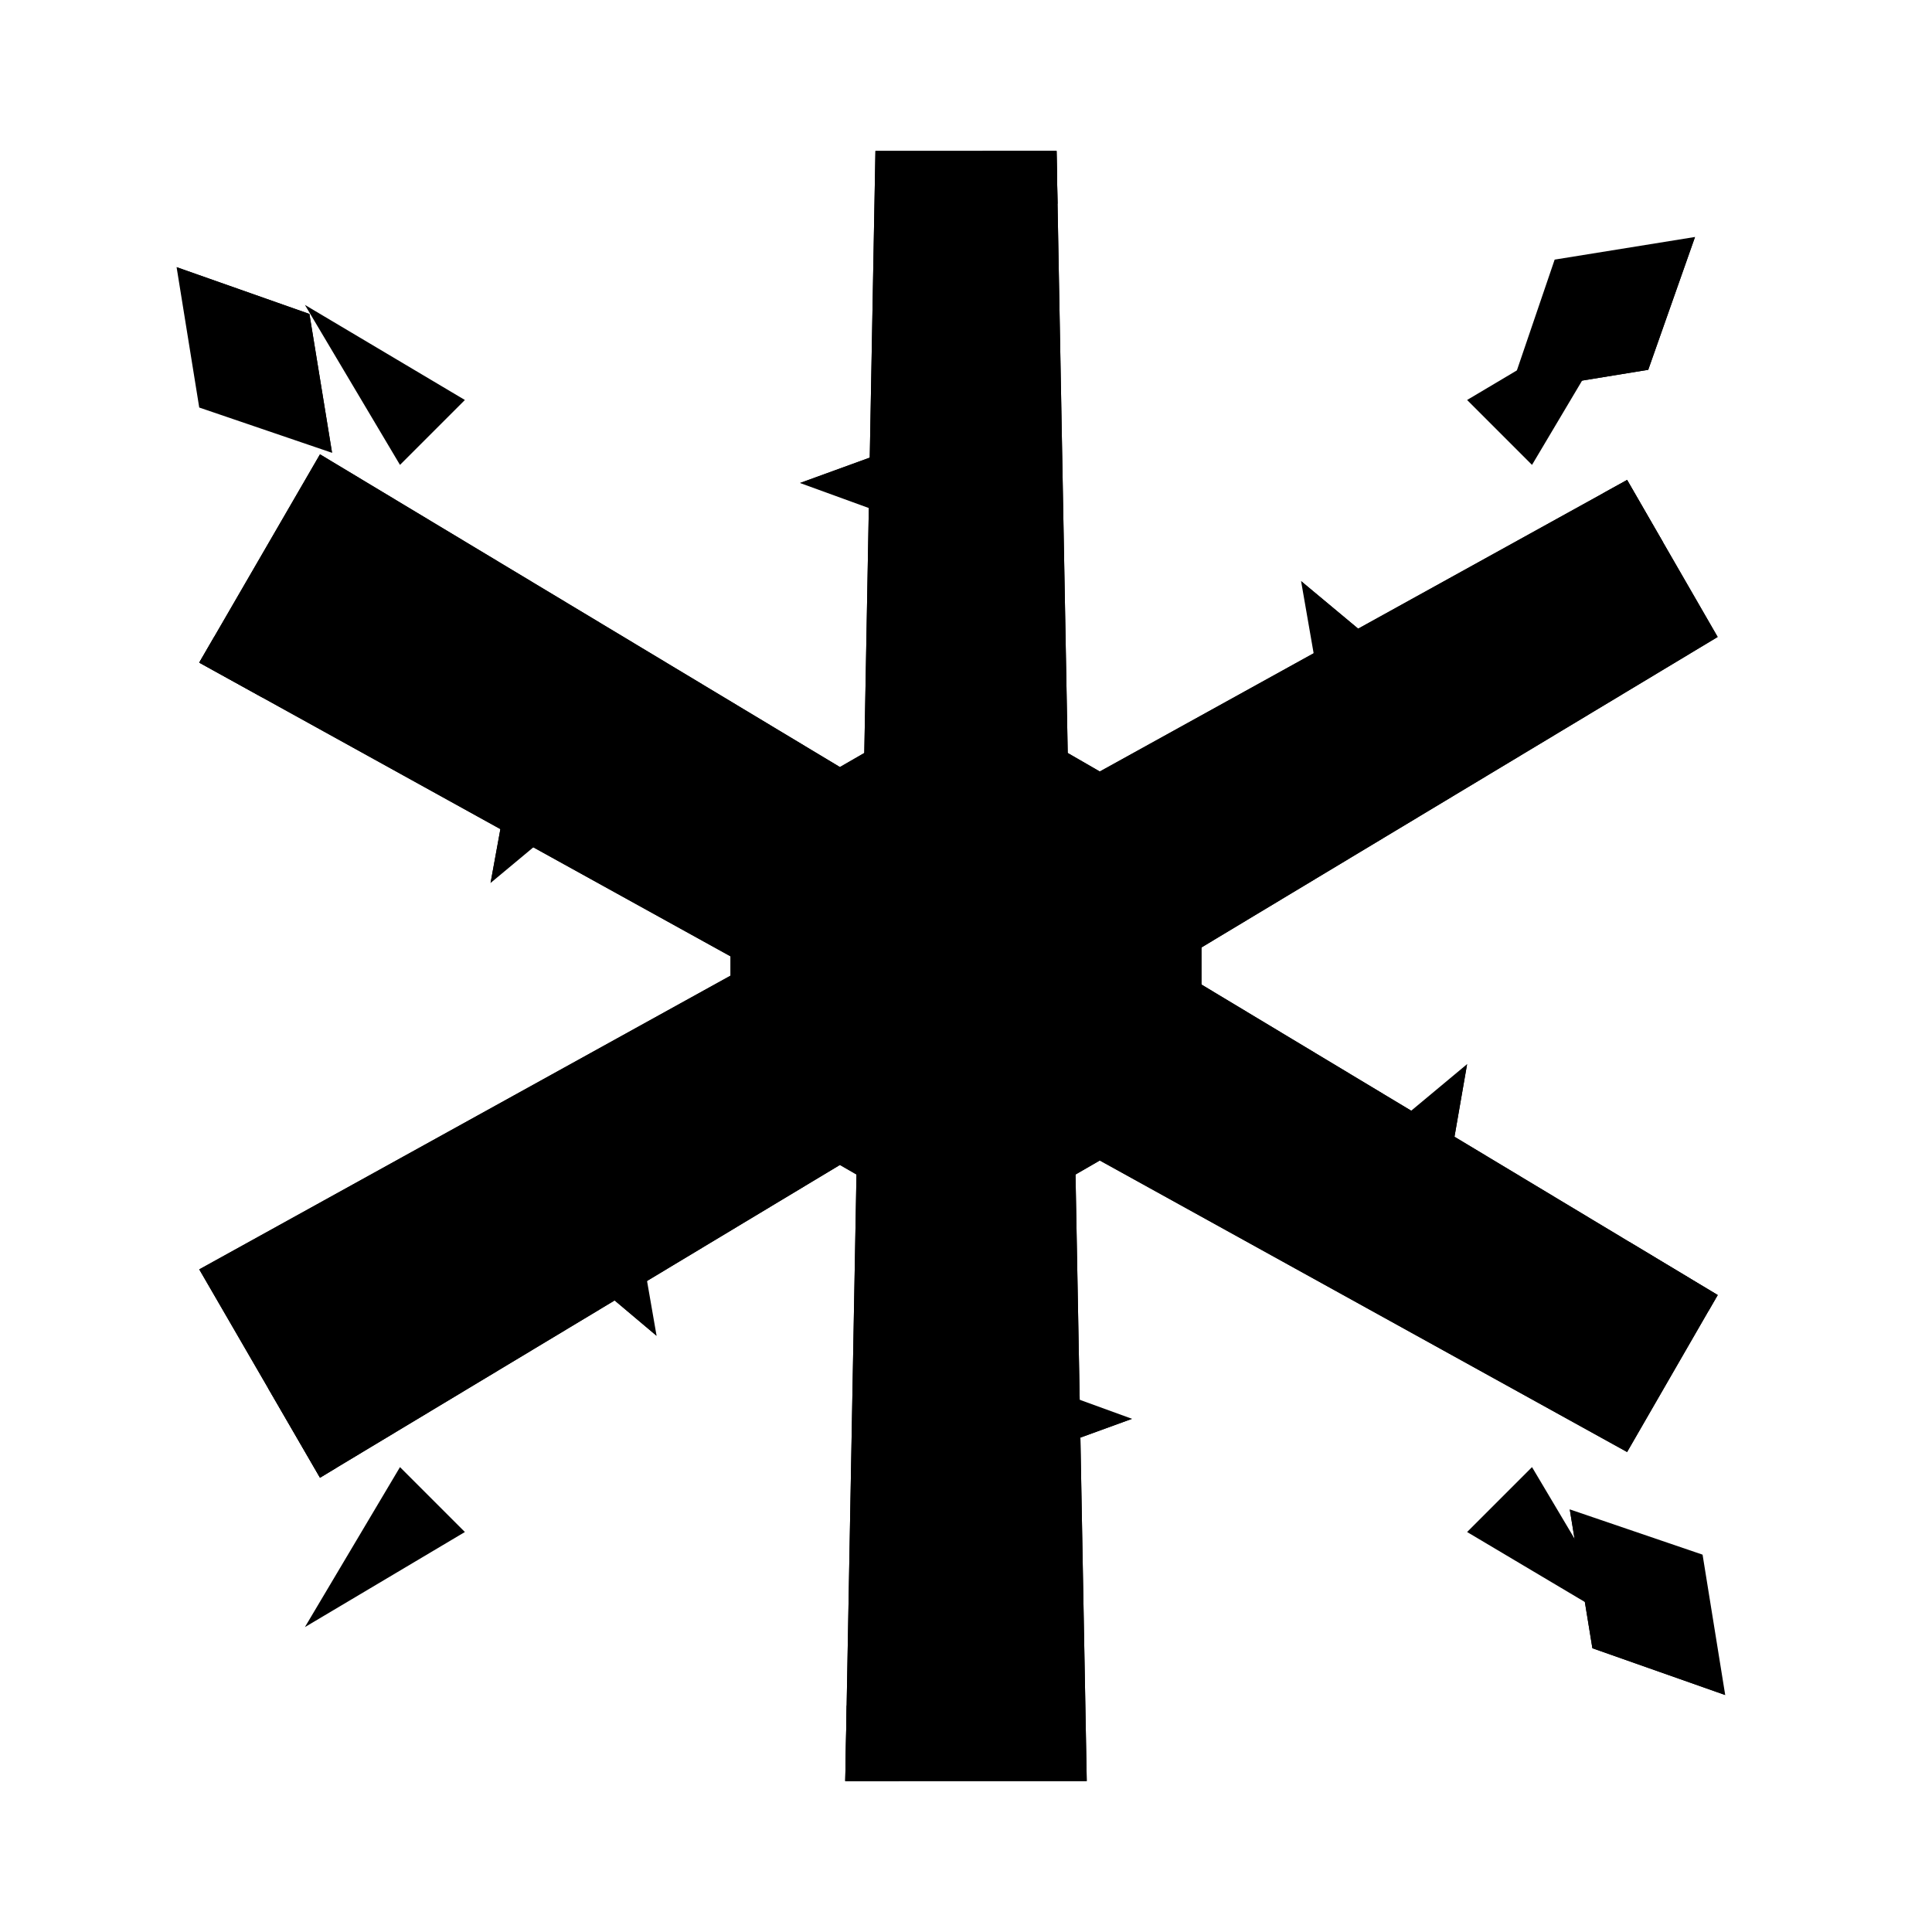
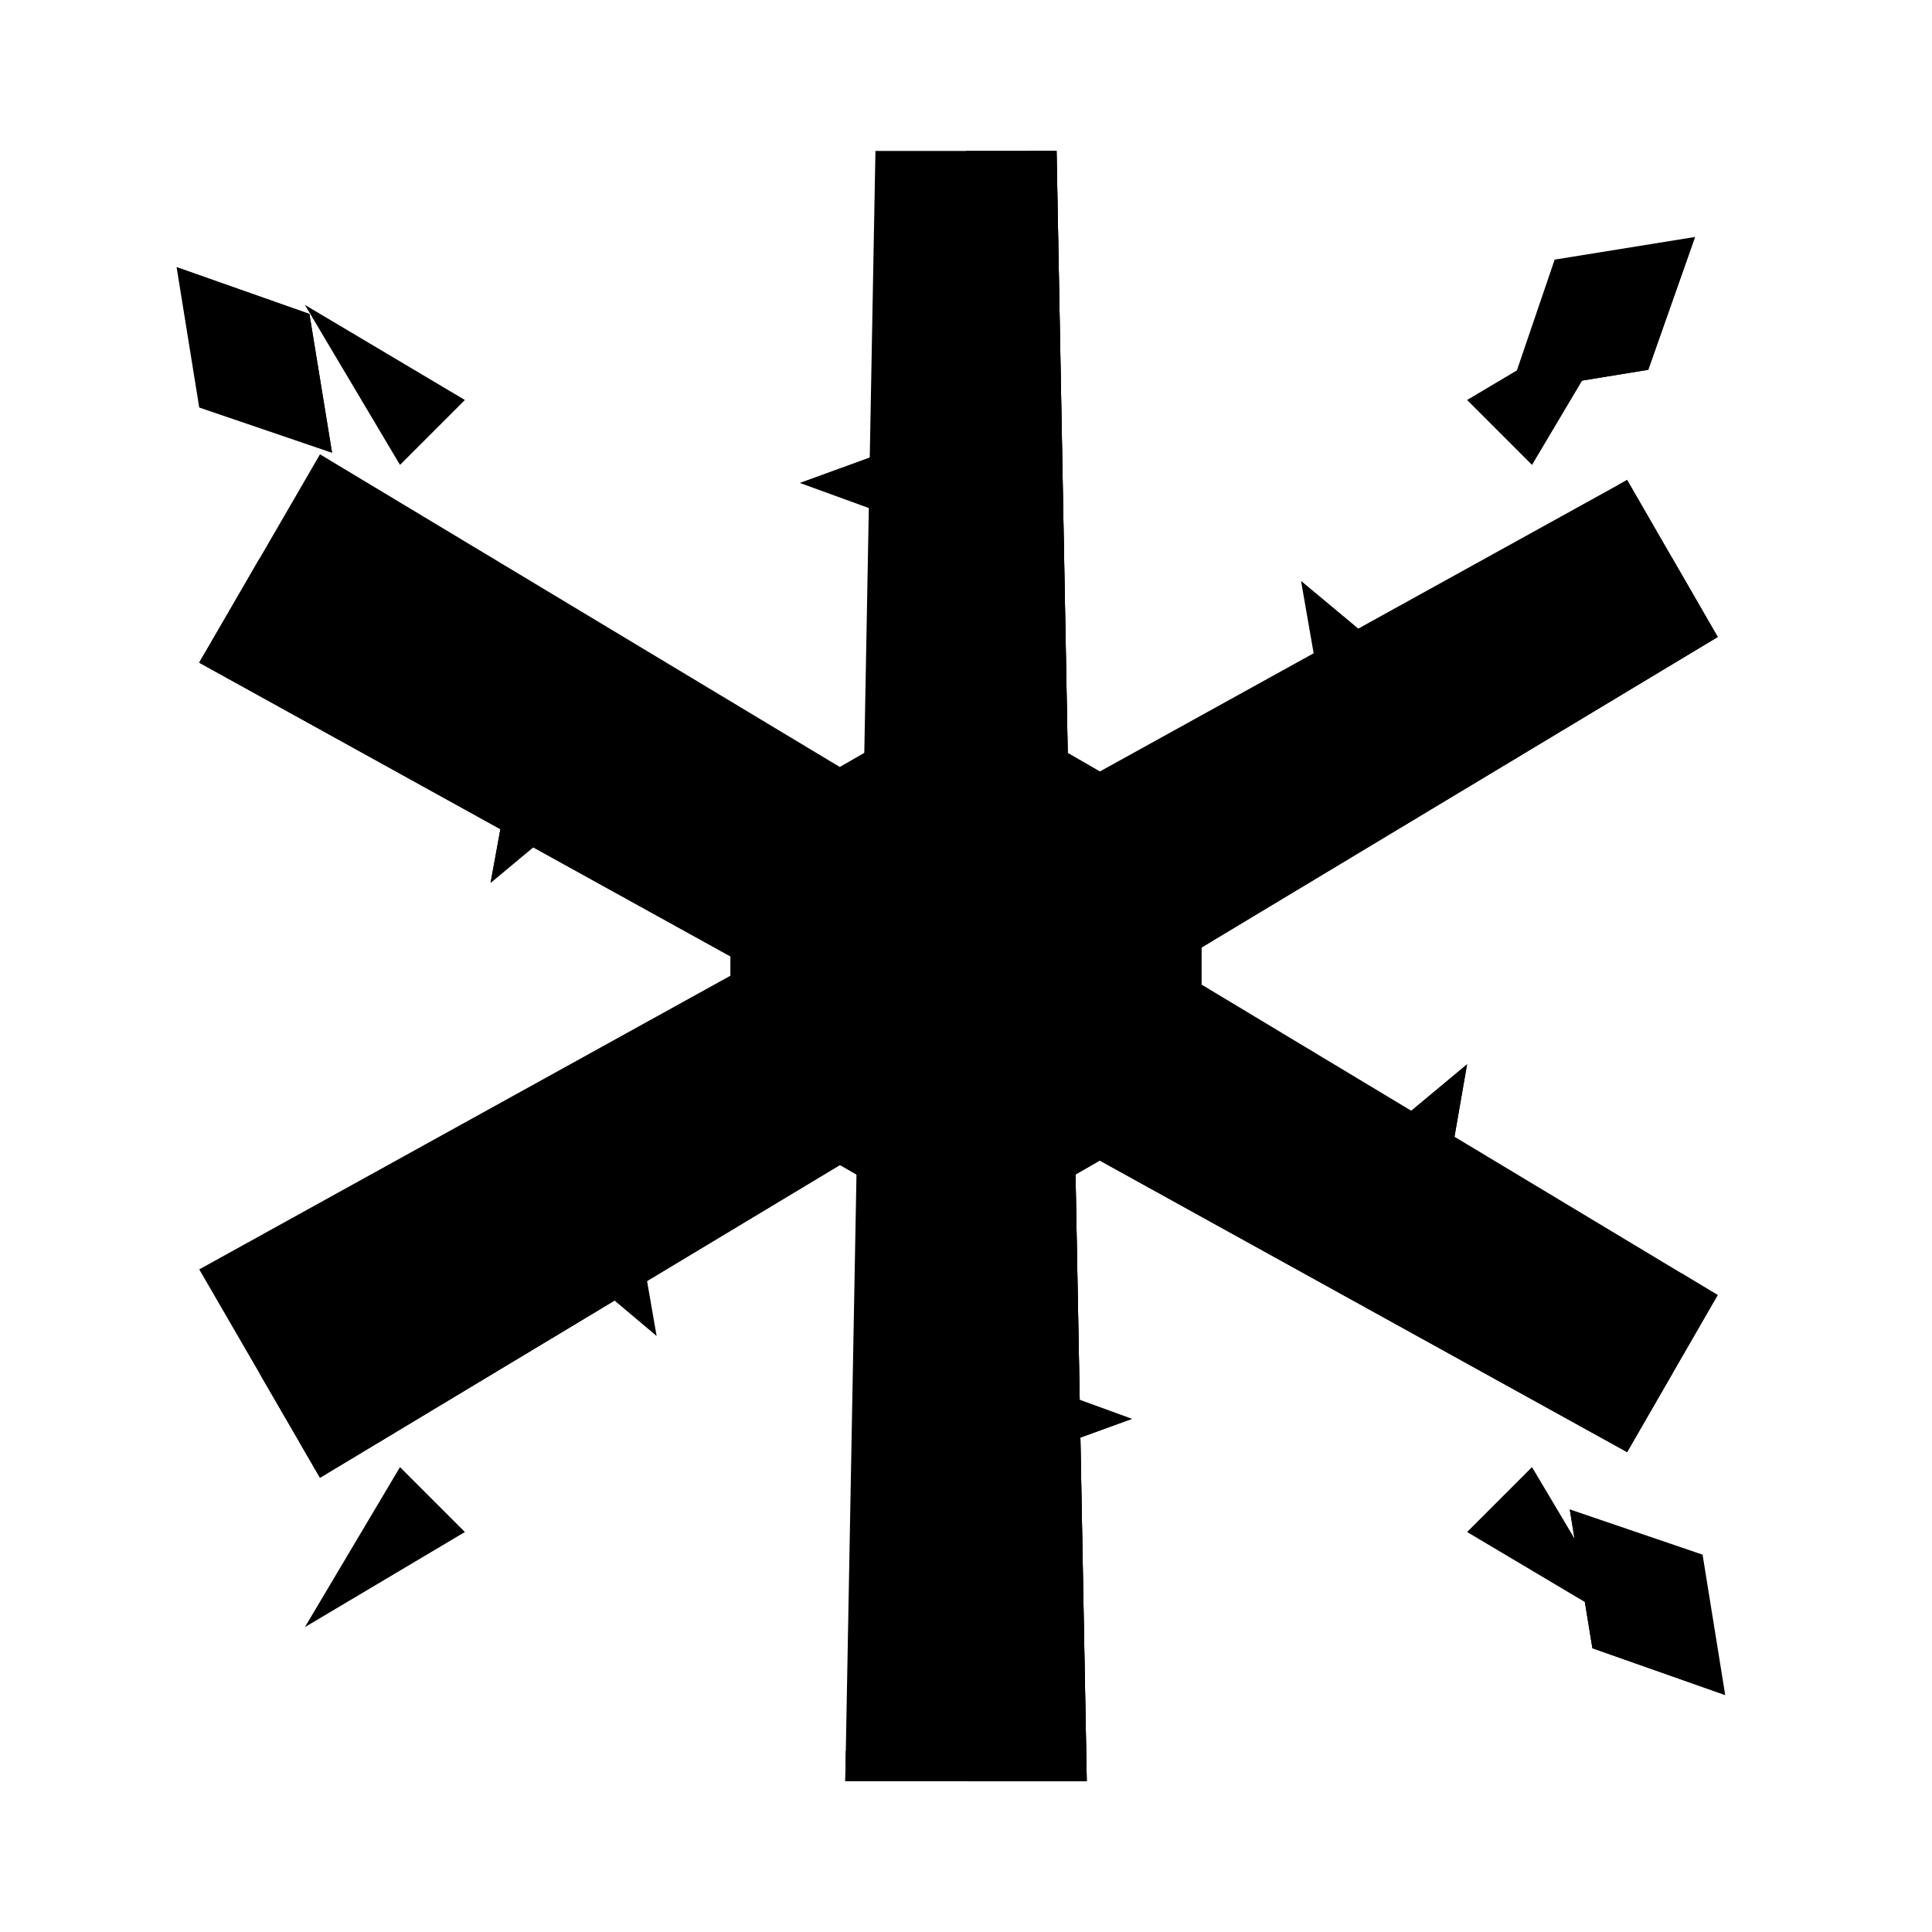
<svg xmlns="http://www.w3.org/2000/svg" width="128" height="128" viewBox="0 0 128 128">
  <defs>
    <filter id="glowS" x="-100%" y="-100%" width="300%" height="300%">
      <feGaussianBlur stdDeviation="2" />
    </filter>
    <filter id="glowM" x="-100%" y="-100%" width="300%" height="300%">
      <feGaussianBlur stdDeviation="5" />
    </filter>
    <filter id="glowL" x="-100%" y="-100%" width="300%" height="300%">
      <feGaussianBlur stdDeviation="12" />
    </filter>
  </defs>
  <g id="base" />
  <g id="shadow" />
  <g id="highlight">
    <polygon points="97.2,101.5 107.8,107.8 101.5,97.2" fill="@BONE@" />
    <polygon points="97.2,101.5 107.8,107.8 101.5,97.2" fill="none" stroke="@INK@" stroke-width="1.5" stroke-linejoin="round" />
    <polygon points="26.5,97.2 20.2,107.8 30.8,101.5" fill="@BONE@" />
    <polygon points="26.5,97.2 20.2,107.8 30.8,101.5" fill="none" stroke="@INK@" stroke-width="1.5" stroke-linejoin="round" />
    <polygon points="30.8,26.5 20.2,20.2 26.5,30.8" fill="@BONE@" />
    <polygon points="30.8,26.5 20.2,20.2 26.5,30.8" fill="none" stroke="@INK@" stroke-width="1.5" stroke-linejoin="round" />
    <polygon points="101.5,30.8 107.8,20.2 97.2,26.5" fill="@BONE@" />
    <polygon points="101.5,30.8 107.8,20.2 97.2,26.5" fill="none" stroke="@INK@" stroke-width="1.5" stroke-linejoin="round" />
  </g>
-   <g id="ink">
-     <polygon points="64,53.5 73.1,58.8 73.1,69.2 64,74.5 54.9,69.2 54.9,58.8" fill="@INK@" />
-   </g>
+   <g id="ink" />
  <g id="detail">
-     <clipPath id="c802">
+     <clipPath id="c179">
      <path d="M58,10 L70,10 L72,118 L56,118 Z" />
    </clipPath>
    <polygon points="58,10 70,10 72,118 56,118" fill="@BONE@" />
-     <path d="M58,10 L70,10 L72,118 L56,118 Z M53,5 L65,5 L67,113 L51,113 Z" fill="@BONE@" fill-rule="evenodd" clip-path="url(#c802)" />
-     <path d="M58,10 L70,10 L72,118 L56,118 Z M61.5,13.5 L73.5,13.5 L75.5,121.5 L59.5,121.5 Z" fill="@BONE@" fill-rule="evenodd" clip-path="url(#c802)" />
-     <polygon points="58,10 70,10 72,118 56,118" fill="none" stroke="@INK@" stroke-width="3.5" stroke-linejoin="round" />
+     <path d="M58,10 L70,10 L72,118 L56,118 Z M56,8 L68,8 L70,116 L54,116 Z" fill="@BONE@" fill-rule="evenodd" clip-path="url(#c179)" />
+     <polygon points="64,10 70,10 72,118 64,118" fill="@BONE@" clip-path="url(#c179)" />
+     <polyline points="59,14 57,114" fill="none" stroke="@BONE@" stroke-width="2.4" stroke-linejoin="round" stroke-linecap="round" clip-path="url(#c179)" />
+     <polyline points="61,18 62,50" fill="none" stroke="@INK@" stroke-width="1.1" stroke-linejoin="round" stroke-linecap="round" />
+     <polyline points="61,78 62,108" fill="none" stroke="@INK@" stroke-width="1.1" stroke-linejoin="round" stroke-linecap="round" />
+     <polyline points="67,30 67,56" fill="none" stroke="@INK@" stroke-width="1.1" stroke-linejoin="round" stroke-linecap="round" />
+     <polygon points="64,24.4 66.5,25.6 65.5,27.7 62.5,27.7 61.5,25.6" fill="@BONE@" />
+     <polygon points="64,24.4 66.5,25.6 65.5,27.7 62.5,27.7 61.5,25.6" fill="none" stroke="@INK@" stroke-width="1" stroke-linejoin="round" />
+     <polygon points="64,100 66.5,101.2 65.5,103.3 62.5,103.3 61.5,101.2" fill="@BONE@" />
+     <polygon points="64,100 66.5,101.2 65.5,103.3 62.5,103.3 61.5,101.2" fill="none" stroke="@INK@" stroke-width="1" stroke-linejoin="round" />
+     <polygon points="58,10 70,10 72,118 56,118" fill="none" stroke="@INK@" stroke-width="4.4" stroke-linejoin="round" />
    <polygon points="64,90 75,94 64,98" fill="@BONE@" />
    <polygon points="75,94 64,98 64,94" fill="@BONE@" />
    <polygon points="64,90 75,94 64,98" fill="none" stroke="@INK@" stroke-width="1.8" stroke-linejoin="round" />
+     <polygon points="63,89 67,94 63,99 61,94" fill="@BONE@" />
+     <polygon points="67,94 63,99 61,94" fill="@BONE@" />
+     <polygon points="63,89 67,94 63,99 61,94" fill="none" stroke="@INK@" stroke-width="1.1" stroke-linejoin="round" />
    <polygon points="64,76 53,72 64,68" fill="@BONE@" />
    <polygon points="53,72 64,68 64,72" fill="@BONE@" />
    <polygon points="64,76 53,72 64,68" fill="none" stroke="@INK@" stroke-width="1.8" stroke-linejoin="round" />
+     <polygon points="65,77 61,72 65,67 67,72" fill="@BONE@" />
+     <polygon points="61,72 65,67 67,72" fill="@BONE@" />
+     <polygon points="65,77 61,72 65,67 67,72" fill="none" stroke="@INK@" stroke-width="1.1" stroke-linejoin="round" />
    <polygon points="64,48 75,52 64,56" fill="@BONE@" />
    <polygon points="75,52 64,56 64,52" fill="@BONE@" />
    <polygon points="64,48 75,52 64,56" fill="none" stroke="@INK@" stroke-width="1.8" stroke-linejoin="round" />
+     <polygon points="63,47 67,52 63,57 61,52" fill="@BONE@" />
+     <polygon points="67,52 63,57 61,52" fill="@BONE@" />
+     <polygon points="63,47 67,52 63,57 61,52" fill="none" stroke="@INK@" stroke-width="1.1" stroke-linejoin="round" />
    <polygon points="64,36 53,32 64,28" fill="@BONE@" />
    <polygon points="53,32 64,28 64,32" fill="@BONE@" />
    <polygon points="64,36 53,32 64,28" fill="none" stroke="@INK@" stroke-width="1.8" stroke-linejoin="round" />
-     <clipPath id="c803">
+     <polygon points="65,37 61,32 65,27 67,32" fill="@BONE@" />
+     <polygon points="61,32 65,27 67,32" fill="@BONE@" />
+     <polygon points="65,37 61,32 65,27 67,32" fill="none" stroke="@INK@" stroke-width="1.1" stroke-linejoin="round" />
+     <clipPath id="c180">
      <path d="M107.8,31.8 L113.8,42.2 L21.2,97.9 L13.2,84.1 Z" />
    </clipPath>
    <polygon points="107.8,31.8 113.8,42.2 21.2,97.9 13.2,84.1" fill="@BONE@" />
-     <path d="M107.8,31.8 L113.8,42.2 L21.2,97.9 L13.2,84.1 Z M102.8,26.8 L108.8,37.2 L16.2,92.9 L8.2,79.1 Z" fill="@BONE@" fill-rule="evenodd" clip-path="url(#c803)" />
-     <path d="M107.8,31.8 L113.8,42.2 L21.2,97.9 L13.2,84.1 Z M111.3,35.3 L117.3,45.7 L24.7,101.4 L16.7,87.6 Z" fill="@BONE@" fill-rule="evenodd" clip-path="url(#c803)" />
-     <polygon points="107.8,31.8 113.8,42.2 21.2,97.9 13.2,84.1" fill="none" stroke="@INK@" stroke-width="3.5" stroke-linejoin="round" />
+     <path d="M107.8,31.8 L113.8,42.2 L21.2,97.9 L13.2,84.1 Z M105.8,29.8 L111.8,40.2 L19.2,95.9 L11.2,82.1 Z" fill="@BONE@" fill-rule="evenodd" clip-path="url(#c180)" />
+     <polygon points="110.8,37 113.8,42.2 21.2,97.9 17.2,91" fill="@BONE@" clip-path="url(#c180)" />
+     <polyline points="104.8,34.7 17.2,82.9" fill="none" stroke="@BONE@" stroke-width="2.4" stroke-linejoin="round" stroke-linecap="round" clip-path="url(#c180)" />
+     <polyline points="102.3,38.4 75.1,55.3" fill="none" stroke="@INK@" stroke-width="1.1" stroke-linejoin="round" stroke-linecap="round" />
+     <polyline points="50.4,68.4 24.9,84.3" fill="none" stroke="@INK@" stroke-width="1.1" stroke-linejoin="round" stroke-linecap="round" />
+     <polyline points="94.9,49.6 72.4,62.6" fill="none" stroke="@INK@" stroke-width="1.1" stroke-linejoin="round" stroke-linecap="round" />
+     <polygon points="99,44.2 98.7,46.3 95.7,46.8 94.2,44.9 96.2,43.3" fill="@BONE@" />
+     <polygon points="99,44.2 98.7,46.3 95.7,46.8 94.2,44.9 96.2,43.3" fill="none" stroke="@INK@" stroke-width="1" stroke-linejoin="round" />
+     <polygon points="33.5,82 33.2,84.1 30.2,84.6 28.7,82.7 30.7,81.1" fill="@BONE@" />
+     <polygon points="33.5,82 33.2,84.1 30.2,84.6 28.7,82.7 30.7,81.1" fill="none" stroke="@INK@" stroke-width="1" stroke-linejoin="round" />
+     <polygon points="107.8,31.8 113.8,42.2 21.2,97.9 13.2,84.1" fill="none" stroke="@INK@" stroke-width="4.4" stroke-linejoin="round" />
    <polygon points="41.5,77 43.5,88.5 34.6,81" fill="@BONE@" />
    <polygon points="43.5,88.5 34.6,81 38,79" fill="@BONE@" />
    <polygon points="41.5,77 43.5,88.5 34.6,81" fill="none" stroke="@INK@" stroke-width="1.8" stroke-linejoin="round" />
+     <polygon points="41.8,75.6 39.5,81.6 33.2,80.6 36.5,76.4" fill="@BONE@" />
+     <polygon points="39.5,81.6 33.2,80.6 36.5,76.4" fill="@BONE@" />
+     <polygon points="41.8,75.6 39.5,81.6 33.2,80.6 36.5,76.4" fill="none" stroke="@INK@" stroke-width="1.1" stroke-linejoin="round" />
    <polygon points="53.6,70 51.6,58.5 60.5,66" fill="@BONE@" />
    <polygon points="51.6,58.5 60.5,66 57.1,68" fill="@BONE@" />
    <polygon points="53.6,70 51.6,58.5 60.5,66" fill="none" stroke="@INK@" stroke-width="1.8" stroke-linejoin="round" />
+     <polygon points="53.2,71.4 55.6,65.4 61.9,66.4 58.6,70.6" fill="@BONE@" />
+     <polygon points="55.6,65.4 61.9,66.4 58.6,70.6" fill="@BONE@" />
+     <polygon points="53.2,71.4 55.6,65.4 61.9,66.4 58.6,70.6" fill="none" stroke="@INK@" stroke-width="1.1" stroke-linejoin="round" />
    <polygon points="77.9,56 79.9,67.5 70.9,60" fill="@BONE@" />
    <polygon points="79.9,67.5 70.9,60 74.4,58" fill="@BONE@" />
    <polygon points="77.9,56 79.9,67.5 70.9,60" fill="none" stroke="@INK@" stroke-width="1.8" stroke-linejoin="round" />
+     <polygon points="78.2,54.6 75.9,60.6 69.6,59.6 72.9,55.4" fill="@BONE@" />
+     <polygon points="75.9,60.6 69.6,59.6 72.9,55.4" fill="@BONE@" />
+     <polygon points="78.2,54.6 75.9,60.6 69.6,59.6 72.9,55.4" fill="none" stroke="@INK@" stroke-width="1.1" stroke-linejoin="round" />
    <polygon points="88.2,50 86.2,38.5 95.2,46" fill="@BONE@" />
    <polygon points="86.2,38.5 95.2,46 91.7,48" fill="@BONE@" />
    <polygon points="88.2,50 86.2,38.5 95.2,46" fill="none" stroke="@INK@" stroke-width="1.8" stroke-linejoin="round" />
-     <clipPath id="c804">
+     <polygon points="87.9,51.4 90.2,45.4 96.5,46.4 93.2,50.6" fill="@BONE@" />
+     <polygon points="90.2,45.4 96.5,46.4 93.2,50.6" fill="@BONE@" />
+     <polygon points="87.9,51.4 90.2,45.4 96.5,46.4 93.2,50.6" fill="none" stroke="@INK@" stroke-width="1.1" stroke-linejoin="round" />
+     <clipPath id="c181">
      <path d="M113.8,85.8 L107.8,96.2 L13.2,43.9 L21.2,30.1 Z" />
    </clipPath>
    <polygon points="113.8,85.8 107.8,96.2 13.2,43.9 21.2,30.1" fill="@BONE@" />
-     <path d="M113.8,85.8 L107.8,96.2 L13.2,43.9 L21.2,30.1 Z M108.8,80.8 L102.8,91.2 L8.2,38.9 L16.2,25.1 Z" fill="@BONE@" fill-rule="evenodd" clip-path="url(#c804)" />
-     <path d="M113.8,85.8 L107.8,96.2 L13.2,43.9 L21.2,30.1 Z M117.3,89.3 L111.3,99.7 L16.7,47.4 L24.7,33.6 Z" fill="@BONE@" fill-rule="evenodd" clip-path="url(#c804)" />
-     <polygon points="113.8,85.8 107.8,96.2 13.2,43.9 21.2,30.1" fill="none" stroke="@INK@" stroke-width="3.5" stroke-linejoin="round" />
+     <path d="M113.8,85.8 L107.8,96.2 L13.2,43.9 L21.2,30.1 Z M111.8,83.8 L105.8,94.2 L11.2,41.9 L19.2,28.1 Z" fill="@BONE@" fill-rule="evenodd" clip-path="url(#c181)" />
+     <polygon points="110.8,91 107.8,96.2 13.2,43.9 17.2,37" fill="@BONE@" clip-path="url(#c181)" />
+     <polyline points="109.8,84.7 24.2,32.9" fill="none" stroke="@BONE@" stroke-width="2.4" stroke-linejoin="round" stroke-linecap="round" clip-path="url(#c181)" />
+     <polyline points="105.3,84.4 77.1,69.3" fill="none" stroke="@INK@" stroke-width="1.1" stroke-linejoin="round" stroke-linecap="round" />
+     <polyline points="53.4,54.4 26.9,40.3" fill="none" stroke="@INK@" stroke-width="1.1" stroke-linejoin="round" stroke-linecap="round" />
+     <polyline points="91.9,83.6 69.4,70.6" fill="none" stroke="@INK@" stroke-width="1.1" stroke-linejoin="round" stroke-linecap="round" />
+     <polygon points="99,83.8 96.2,84.7 94.2,83.1 95.7,81.2 98.7,81.7" fill="@BONE@" />
+     <polygon points="99,83.8 96.2,84.7 94.2,83.1 95.7,81.2 98.7,81.7" fill="none" stroke="@INK@" stroke-width="1" stroke-linejoin="round" />
+     <polygon points="33.5,46 30.7,46.9 28.7,45.3 30.2,43.4 33.2,43.9" fill="@BONE@" />
+     <polygon points="33.5,46 30.7,46.9 28.7,45.3 30.2,43.4 33.2,43.9" fill="none" stroke="@INK@" stroke-width="1" stroke-linejoin="round" />
+     <polygon points="113.8,85.8 107.8,96.2 13.2,43.9 21.2,30.1" fill="none" stroke="@INK@" stroke-width="4.4" stroke-linejoin="round" />
    <polygon points="41.5,51 32.5,58.5 34.6,47" fill="@BONE@" />
    <polygon points="32.5,58.5 34.6,47 38,49" fill="@BONE@" />
    <polygon points="41.5,51 32.5,58.5 34.6,47" fill="none" stroke="@INK@" stroke-width="1.8" stroke-linejoin="round" />
+     <polygon points="42.8,50.6 36.5,51.6 34.2,45.6 39.5,46.4" fill="@BONE@" />
+     <polygon points="36.5,51.6 34.2,45.6 39.5,46.4" fill="@BONE@" />
+     <polygon points="42.8,50.6 36.5,51.6 34.2,45.6 39.5,46.4" fill="none" stroke="@INK@" stroke-width="1.1" stroke-linejoin="round" />
    <polygon points="53.6,58 62.6,50.5 60.5,62" fill="@BONE@" />
    <polygon points="62.6,50.5 60.5,62 57.1,60" fill="@BONE@" />
    <polygon points="53.6,58 62.6,50.5 60.5,62" fill="none" stroke="@INK@" stroke-width="1.8" stroke-linejoin="round" />
+     <polygon points="52.2,58.4 58.6,57.4 60.9,63.4 55.6,62.6" fill="@BONE@" />
+     <polygon points="58.6,57.4 60.9,63.4 55.6,62.6" fill="@BONE@" />
+     <polygon points="52.2,58.4 58.6,57.4 60.9,63.4 55.6,62.6" fill="none" stroke="@INK@" stroke-width="1.1" stroke-linejoin="round" />
    <polygon points="77.9,72 68.9,79.5 70.9,68" fill="@BONE@" />
    <polygon points="68.9,79.5 70.9,68 74.4,70" fill="@BONE@" />
    <polygon points="77.9,72 68.9,79.5 70.9,68" fill="none" stroke="@INK@" stroke-width="1.8" stroke-linejoin="round" />
+     <polygon points="79.2,71.6 72.9,72.6 70.6,66.6 75.9,67.4" fill="@BONE@" />
+     <polygon points="72.9,72.6 70.6,66.6 75.9,67.4" fill="@BONE@" />
+     <polygon points="79.2,71.6 72.9,72.6 70.6,66.6 75.9,67.4" fill="none" stroke="@INK@" stroke-width="1.1" stroke-linejoin="round" />
    <polygon points="88.2,78 97.2,70.5 95.2,82" fill="@BONE@" />
    <polygon points="97.2,70.5 95.2,82 91.7,80" fill="@BONE@" />
    <polygon points="88.2,78 97.2,70.5 95.2,82" fill="none" stroke="@INK@" stroke-width="1.8" stroke-linejoin="round" />
-     <clipPath id="c805">
+     <polygon points="86.9,78.4 93.2,77.4 95.5,83.4 90.2,82.6" fill="@BONE@" />
+     <polygon points="93.2,77.4 95.5,83.4 90.2,82.6" fill="@BONE@" />
+     <polygon points="86.9,78.4 93.2,77.4 95.5,83.4 90.2,82.6" fill="none" stroke="@INK@" stroke-width="1.1" stroke-linejoin="round" />
+     <clipPath id="c182">
      <path d="M64,46 L79.6,55 L79.6,73 L64,82 L48.4,73 L48.4,55 Z" />
    </clipPath>
    <polygon points="64,46 79.6,55 79.6,73 64,82 48.4,73 48.4,55" fill="@BONE@" />
-     <path d="M64,46 L79.6,55 L79.6,73 L64,82 L48.4,73 L48.4,55 Z M59,41 L74.6,50 L74.6,68 L59,77 L43.4,68 L43.4,50 Z" fill="@BONE@" fill-rule="evenodd" clip-path="url(#c805)" />
-     <path d="M64,46 L79.6,55 L79.6,73 L64,82 L48.4,73 L48.4,55 Z M67.5,49.5 L83.1,58.5 L83.1,76.5 L67.5,85.5 L51.9,76.5 L51.9,58.5 Z" fill="@BONE@" fill-rule="evenodd" clip-path="url(#c805)" />
-     <polygon points="64,46 79.6,55 79.6,73 64,82 48.4,73 48.4,55" fill="none" stroke="@INK@" stroke-width="3" stroke-linejoin="round" />
+     <path d="M64,46 L79.6,55 L79.6,73 L64,82 L48.4,73 L48.4,55 Z M59,41 L74.6,50 L74.6,68 L59,77 L43.4,68 L43.4,50 Z" fill="@BONE@" fill-rule="evenodd" clip-path="url(#c182)" />
+     <path d="M64,46 L79.6,55 L79.6,73 L64,82 L48.4,73 L48.4,55 Z M67.5,49.5 L83.1,58.5 L83.1,76.5 L67.5,85.5 L51.9,76.5 L51.9,58.5 Z" fill="@BONE@" fill-rule="evenodd" clip-path="url(#c182)" />
+     <polygon points="64,46 79.6,55 79.6,73 64,82 48.4,73 48.4,55" fill="none" stroke="@INK@" stroke-width="3.4" stroke-linejoin="round" />
+     <polyline points="64,46 64,54.1" fill="none" stroke="@INK@" stroke-width="1.1" stroke-linejoin="round" stroke-linecap="round" />
+     <polyline points="79.6,55 72.6,59" fill="none" stroke="@INK@" stroke-width="1.1" stroke-linejoin="round" stroke-linecap="round" />
+     <polyline points="79.6,73 72.6,69" fill="none" stroke="@INK@" stroke-width="1.1" stroke-linejoin="round" stroke-linecap="round" />
+     <polyline points="64,82 64,73.9" fill="none" stroke="@INK@" stroke-width="1.1" stroke-linejoin="round" stroke-linecap="round" />
+     <polyline points="48.4,73 55.4,69" fill="none" stroke="@INK@" stroke-width="1.1" stroke-linejoin="round" stroke-linecap="round" />
+     <polyline points="48.4,55 55.4,59" fill="none" stroke="@INK@" stroke-width="1.1" stroke-linejoin="round" stroke-linecap="round" />
+     <polygon points="71.5,51.8 71.5,53.7 69.5,53.7 69.5,51.8" fill="@BONE@" />
+     <polygon points="71.5,51.8 71.5,53.7 69.5,53.7 69.5,51.8" fill="none" stroke="@INK@" stroke-width="0.9" stroke-linejoin="round" />
+     <polygon points="78,63 78,65 76,65 76,63" fill="@BONE@" />
+     <polygon points="78,63 78,65 76,65 76,63" fill="none" stroke="@INK@" stroke-width="0.9" stroke-linejoin="round" />
+     <polygon points="71.5,74.3 71.5,76.2 69.5,76.2 69.5,74.3" fill="@BONE@" />
+     <polygon points="71.5,74.3 71.5,76.2 69.5,76.2 69.5,74.3" fill="none" stroke="@INK@" stroke-width="0.9" stroke-linejoin="round" />
+     <polygon points="58.5,74.3 58.5,76.2 56.5,76.2 56.5,74.3" fill="@BONE@" />
+     <polygon points="58.5,74.3 58.5,76.2 56.5,76.2 56.5,74.3" fill="none" stroke="@INK@" stroke-width="0.9" stroke-linejoin="round" />
+     <polygon points="52,63 52,65 50,65 50,63" fill="@BONE@" />
+     <polygon points="52,63 52,65 50,65 50,63" fill="none" stroke="@INK@" stroke-width="0.9" stroke-linejoin="round" />
+     <polygon points="58.5,51.8 58.5,53.7 56.5,53.7 56.5,51.8" fill="@BONE@" />
+     <polygon points="58.5,51.8 58.5,53.7 56.5,53.7 56.5,51.8" fill="none" stroke="@INK@" stroke-width="0.9" stroke-linejoin="round" />
    <polygon points="22,30 13.2,27 11.7,17.7 20.5,20.8" fill="@BONE@" />
    <polygon points="22,30 11.7,17.7 20.5,20.8" fill="@BONE@" />
    <polygon points="22,30 13.2,27 11.7,17.7 20.5,20.8" fill="none" stroke="@INK@" stroke-width="1.8" stroke-linejoin="round" />
    <polyline points="22,30 11.7,17.7" fill="none" stroke="@INK@" stroke-width="1.2" stroke-linejoin="round" stroke-linecap="round" />
    <polygon points="104,100 112.8,103 114.3,112.3 105.5,109.2" fill="@BONE@" />
    <polygon points="104,100 114.3,112.3 105.5,109.2" fill="@BONE@" />
    <polygon points="104,100 112.8,103 114.3,112.3 105.5,109.2" fill="none" stroke="@INK@" stroke-width="1.8" stroke-linejoin="round" />
    <polyline points="104,100 114.3,112.3" fill="none" stroke="@INK@" stroke-width="1.2" stroke-linejoin="round" stroke-linecap="round" />
    <polygon points="100,26 103,17.2 112.3,15.7 109.2,24.5" fill="@BONE@" />
    <polygon points="100,26 112.3,15.7 109.2,24.5" fill="@BONE@" />
    <polygon points="100,26 103,17.2 112.3,15.7 109.2,24.5" fill="none" stroke="@INK@" stroke-width="1.8" stroke-linejoin="round" />
    <polyline points="100,26 112.3,15.7" fill="none" stroke="@INK@" stroke-width="1.2" stroke-linejoin="round" stroke-linecap="round" />
+     <polygon points="64,54.4 72.3,59.2 72.3,68.8 64,73.6 55.7,68.8 55.7,59.2" fill="@INK@" />
  </g>
</svg>
